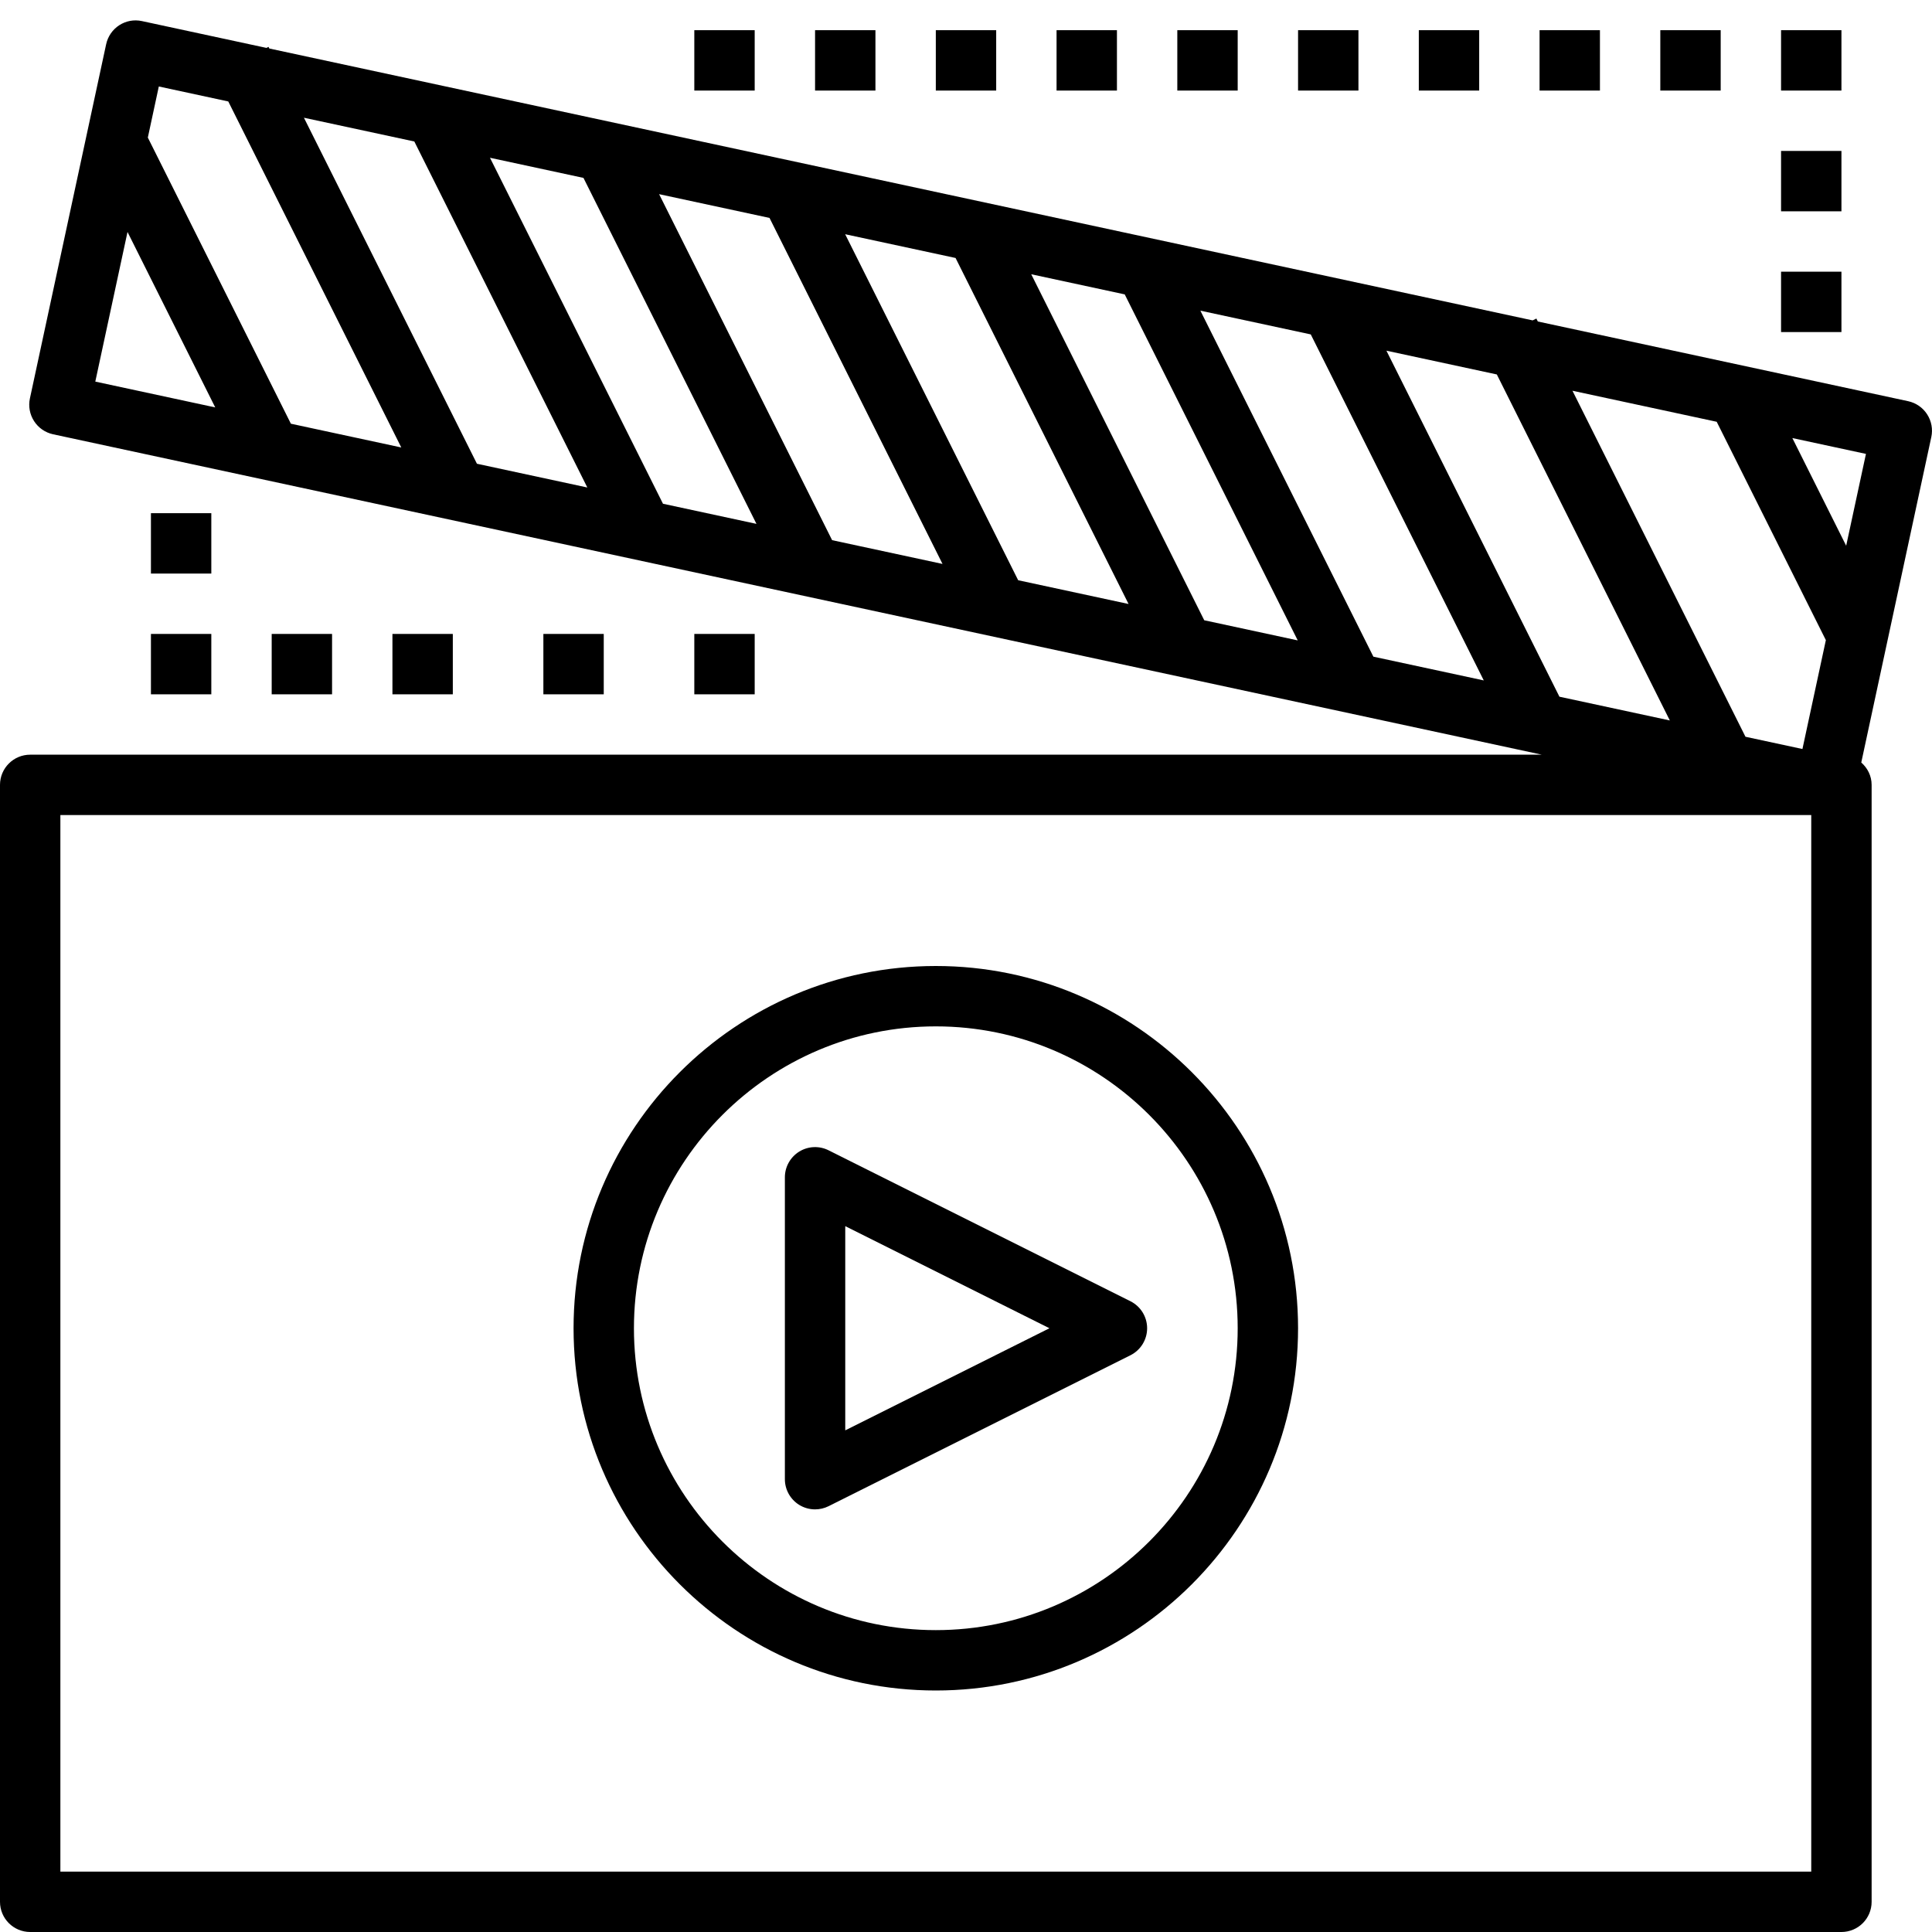
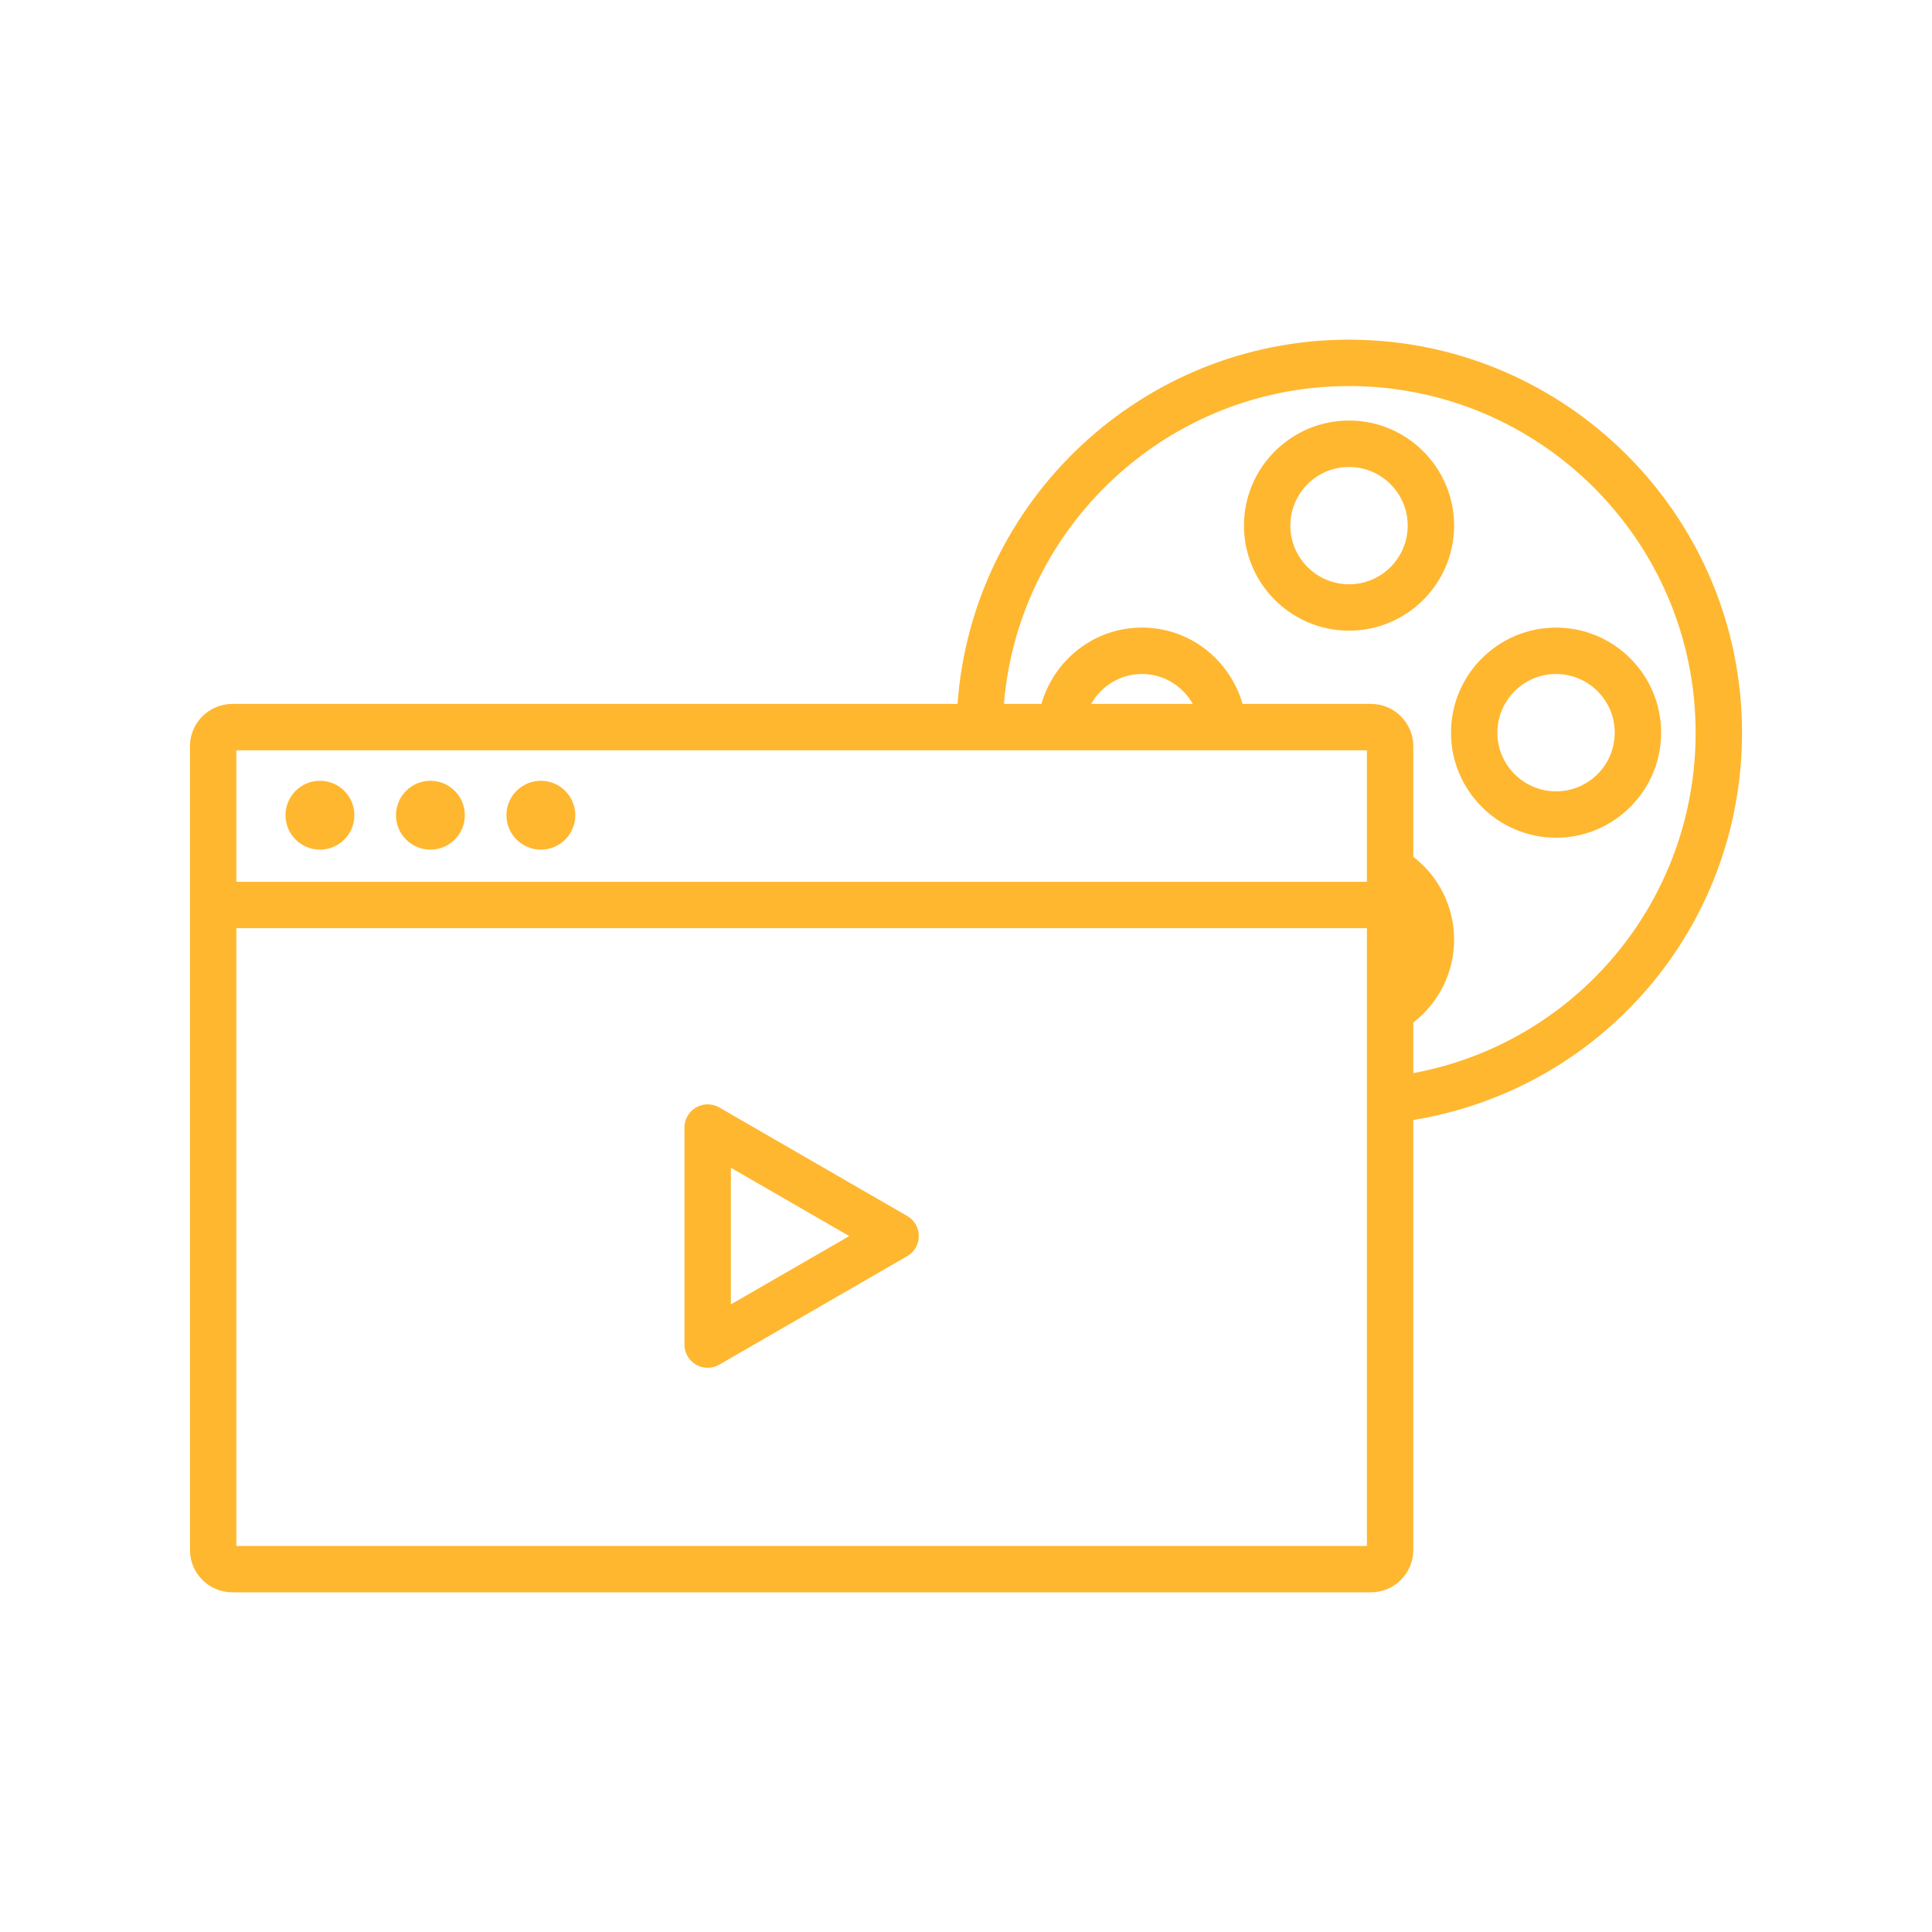
- <svg xmlns="http://www.w3.org/2000/svg" version="1.1" id="Layer_1_1_" x="0px" y="0px" viewBox="0 0 64 64" style="enable-background:new 0 0 64 64;" xml:space="preserve">
-   <g id="Guide">
-     <g>
- 	</g>
-     <g>
- 	</g>
-     <g>
- 	</g>
-     <g>
- 	</g>
-     <g>
- 	</g>
-     <g>
- 	</g>
-     <g>
- 	</g>
-     <g>
- 	</g>
-     <g>
- 	</g>
-     <g>
- 	</g>
-     <g>
- 	</g>
-     <g>
- 	</g>
-     <g>
- 	</g>
-     <g>
- 	</g>
-     <g>
- 	</g>
-     <g>
- 	</g>
-     <g>
- 	</g>
-     <g>
- 	</g>
-     <g>
- 	</g>
-     <g>
- 	</g>
-     <g>
- 	</g>
-     <g>
- 	</g>
-     <g>
- 	</g>
-     <g>
- 	</g>
-     <g>
- 	</g>
-     <g>
- 	</g>
-     <g>
- 	</g>
-     <g>
- 	</g>
-     <g>
- 	</g>
-     <g>
- 	</g>
-     <g>
- 	</g>
-     <g>
- 	</g>
-     <g>
- 	</g>
-     <g>
- 	</g>
-     <g>
- 	</g>
-     <g>
- 	</g>
-   </g>
-   <path d="M1,64h60c0.552,0,1-0.447,1-1V26c0-0.298-0.136-0.558-0.343-0.741l2.32-10.781c0.056-0.259,0.006-0.529-0.138-0.753  c-0.144-0.223-0.37-0.379-0.629-0.435l-12.267-2.64l-0.049-0.098l-0.123,0.061L8.922,1.607L8.895,1.553L8.827,1.587L4.704,0.699  C4.164,0.58,3.632,0.926,3.516,1.467L0.991,13.198c-0.056,0.259-0.006,0.529,0.138,0.753c0.144,0.223,0.37,0.379,0.629,0.435  L51.076,25H1c-0.552,0-1,0.447-1,1v37C0,63.553,0.448,64,1,64z M61.157,18.078l-1.783-3.567l2.438,0.525L61.157,18.078z   M56.868,13.972l3.616,7.233l-0.776,3.607l-1.887-0.406L52.09,12.944L56.868,13.972z M51.658,23.079l-5.731-11.462l3.657,0.787  l5.731,11.462L51.658,23.079z M21.834,6.432l3.657,0.787l5.731,11.462l-3.657-0.787L21.834,6.432z M25.059,17.354l-3.097-0.667  L16.231,5.226l3.097,0.667L25.059,17.354z M27.997,7.759l3.657,0.787l5.731,11.462l-3.657-0.787L27.997,7.759z M34.161,9.085  l3.097,0.667l5.731,11.462l-3.097-0.667L34.161,9.085z M39.764,10.291l3.657,0.787l5.731,11.462l-3.657-0.787L39.764,10.291z   M13.725,4.687l5.731,11.462l-3.657-0.787L10.068,3.9L13.725,4.687z M7.562,3.361l5.731,11.462l-3.657-0.787L4.897,4.557  l0.364-1.692L7.562,3.361z M4.224,7.684l2.906,5.812l-3.973-0.855L4.224,7.684z M2,27h58v35H2V27z" />
-   <path d="M31,32c-6.617,0-12,5.383-12,12s5.383,12,12,12s12-5.383,12-12S37.617,32,31,32z M31,54c-5.514,0-10-4.486-10-10  s4.486-10,10-10s10,4.486,10,10S36.514,54,31,54z" />
-   <path d="M37.447,43.105l-10-5c-0.31-0.155-0.678-0.139-0.973,0.044C26.18,38.332,26,38.653,26,39v10c0,0.347,0.18,0.668,0.474,0.851  C26.635,49.95,26.817,50,27,50c0.153,0,0.306-0.035,0.447-0.105l10-5C37.786,44.725,38,44.379,38,44S37.786,43.275,37.447,43.105z   M28,47.382v-6.764L34.764,44L28,47.382z" />
-   <rect x="5" y="21" width="2" height="2" />
-   <rect x="5" y="17" width="2" height="2" />
-   <rect x="9" y="21" width="2" height="2" />
-   <rect x="13" y="21" width="2" height="2" />
-   <rect x="18" y="21" width="2" height="2" />
-   <rect x="23" y="21" width="2" height="2" />
-   <rect x="59" y="1" width="2" height="2" />
-   <rect x="59" y="5" width="2" height="2" />
-   <rect x="59" y="9" width="2" height="2" />
-   <rect x="55" y="1" width="2" height="2" />
-   <rect x="51" y="1" width="2" height="2" />
-   <rect x="47" y="1" width="2" height="2" />
-   <rect x="43" y="1" width="2" height="2" />
-   <rect x="39" y="1" width="2" height="2" />
-   <rect x="35" y="1" width="2" height="2" />
-   <rect x="31" y="1" width="2" height="2" />
-   <rect x="27" y="1" width="2" height="2" />
-   <rect x="23" y="1" width="2" height="2" />
+ <svg xmlns="http://www.w3.org/2000/svg" version="1.1" x="0px" y="0px" viewBox="0 0 100 100" style="enable-background:new 0 0 100 100;max-width:100%" xml:space="preserve" height="100%">
+   <path d="M90.167,37.922c0-11.216-9.125-20.341-20.341-20.341  c-10.714,0-19.499,8.332-20.265,18.854H12.023c-1.207,0-2.19,0.982-2.19,2.189  v41.605c0,1.206,0.982,2.189,2.19,2.189h58.939c1.207,0,2.19-0.982,2.19-2.189  V57.97C82.929,56.369,90.167,47.966,90.167,37.922z M70.751,38.837v6.805H12.234  V38.837H70.751z M56.476,36.436c0.522-0.921,1.501-1.551,2.632-1.551  c1.133,0,2.11,0.63,2.633,1.551H56.476z M12.234,80.017V48.043h58.517v31.975  H12.234z M73.152,55.545v-2.617c1.325-1.029,2.112-2.601,2.112-4.29  c0-1.699-0.785-3.266-2.112-4.292v-5.722c0-1.206-0.982-2.189-2.19-2.189h-6.647  c-0.652-2.273-2.726-3.952-5.206-3.952c-2.48,0-4.554,1.678-5.205,3.952h-1.942  c0.76-9.197,8.474-16.453,17.864-16.453c9.892,0,17.94,8.048,17.94,17.94  C87.766,46.648,81.577,53.976,73.152,55.545z" style="" fill="#ffb72f" />
+   <path d="M69.826,21.767c-2.999,0-5.438,2.44-5.438,5.438  c0,2.998,2.44,5.438,5.438,5.438s5.438-2.44,5.438-5.438  C75.264,24.207,72.825,21.767,69.826,21.767z M69.826,30.243  c-1.675,0-3.037-1.362-3.037-3.037s1.362-3.037,3.037-3.037  s3.037,1.363,3.037,3.037S71.501,30.243,69.826,30.243z" style="" fill="#ffb72f" />
+   <path d="M80.542,32.484c-2.999,0-5.438,2.44-5.438,5.438  c0,2.999,2.44,5.438,5.438,5.438s5.438-2.44,5.438-5.438  C85.98,34.924,83.541,32.484,80.542,32.484z M80.542,40.96  c-1.675,0-3.037-1.362-3.037-3.037c0-1.675,1.362-3.037,3.037-3.037  s3.037,1.362,3.037,3.037C83.579,39.598,82.217,40.96,80.542,40.96z" style="" fill="#ffb72f" />
+   <circle cx="16.56" cy="42.195" r="1.782" style="" fill="#ffb72f" />
+   <circle cx="22.278" cy="42.195" r="1.782" style="" fill="#ffb72f" />
+   <circle cx="27.995" cy="42.195" r="1.782" style="" fill="#ffb72f" />
+   <path d="M46.957,62.939l-9.729-5.618c-0.372-0.213-0.829-0.213-1.2,0  c-0.372,0.215-0.6,0.611-0.6,1.04v11.235c0,0.429,0.229,0.825,0.6,1.04  c0.186,0.107,0.393,0.161,0.6,0.161s0.414-0.054,0.6-0.161l9.729-5.618  c0.372-0.215,0.6-0.611,0.6-1.04S47.329,63.154,46.957,62.939z M37.829,67.516  v-7.075l6.128,3.538L37.829,67.516z" style="" fill="#ffb72f" />
</svg>
